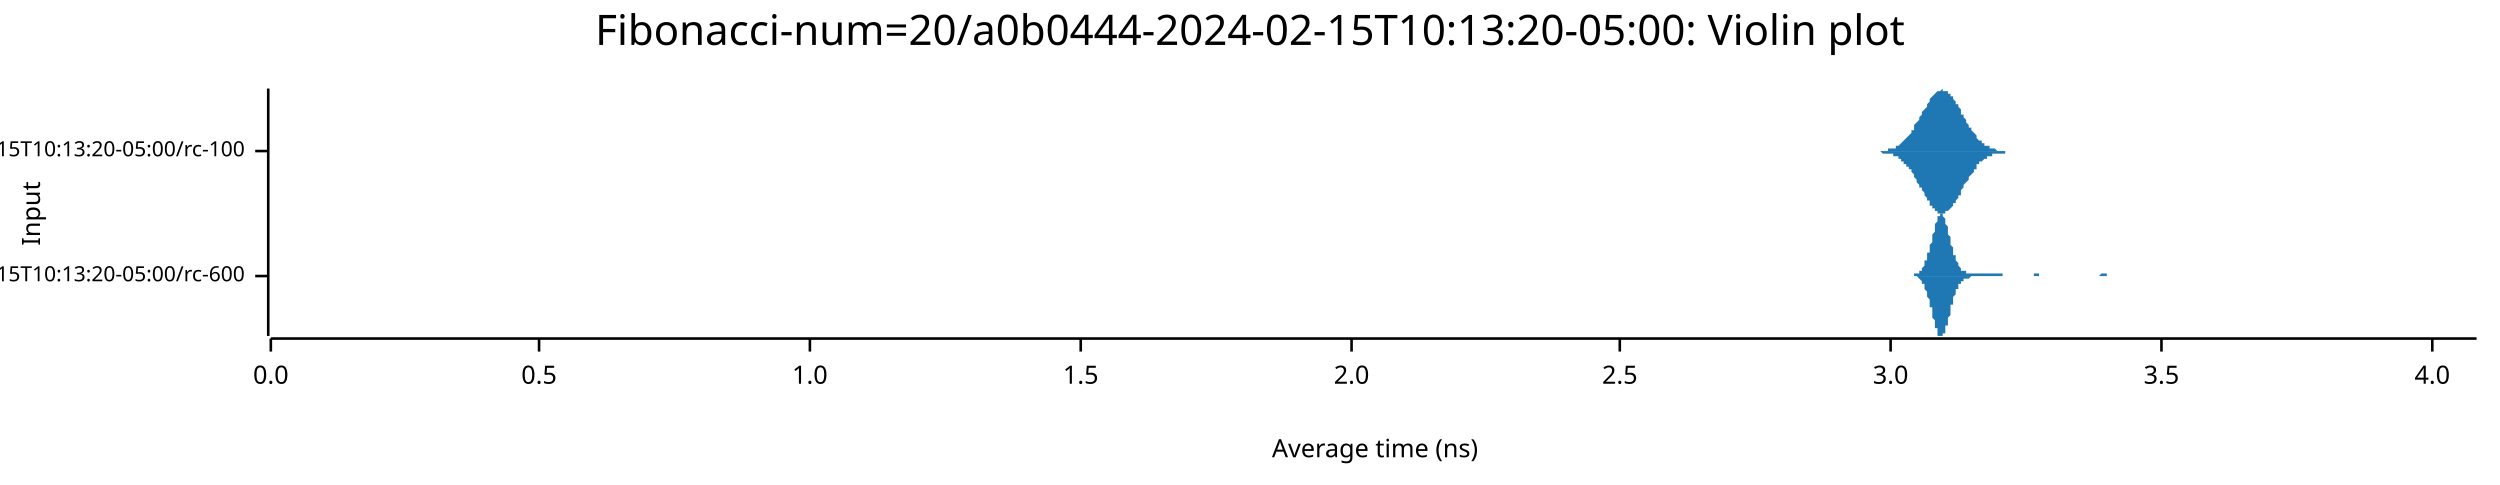
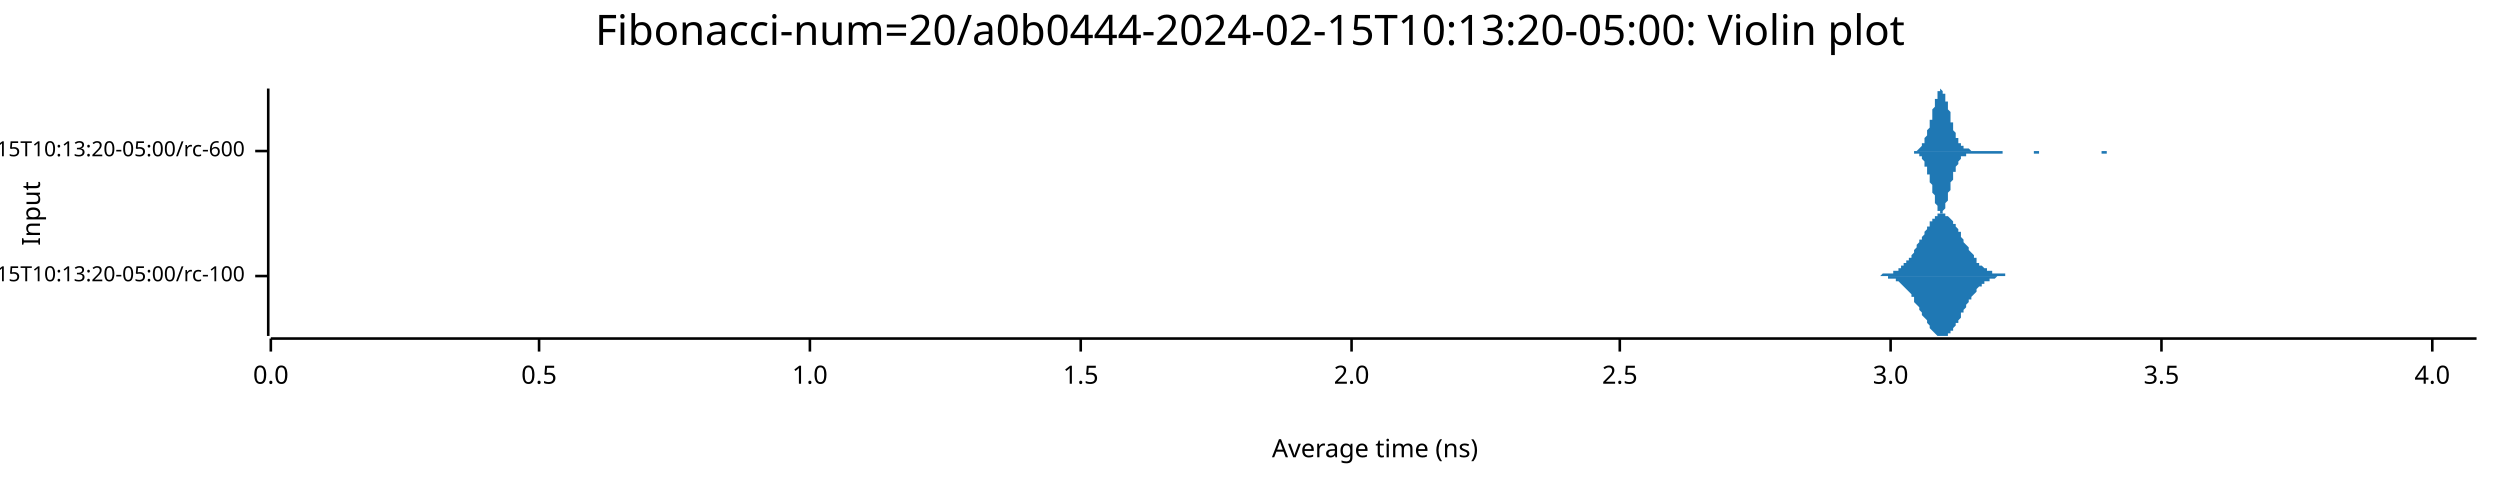
<svg xmlns="http://www.w3.org/2000/svg" width="960" height="186" viewBox="0 0 960 186">
  <text x="480" y="5" dy="0.76em" text-anchor="middle" font-family="sans-serif" font-size="16.129" opacity="1" fill="#000000">
Fibonacci-num=20/a0b0444-2024-02-15T10:13:20-05:00: Violin plot
</text>
  <text x="8" y="82" dy="0.76em" text-anchor="middle" font-family="sans-serif" font-size="9.677" opacity="1" fill="#000000" transform="rotate(270, 8, 82)">
Input
</text>
  <text x="528" y="178" dy="-0.5ex" text-anchor="middle" font-family="sans-serif" font-size="9.677" opacity="1" fill="#000000">
Average time (ns)
</text>
  <polyline fill="none" opacity="1" stroke="#000000" stroke-width="1" points="103,34 103,129 " />
  <text x="94" y="106" dy="0.5ex" text-anchor="end" font-family="sans-serif" font-size="8.065" opacity="1" fill="#000000">
- Fibonacci-num=20/a0b0444-2024-02-15T10:13:20-05:00/rc-600
+ Fibonacci-num=20/a0b0444-2024-02-15T10:13:20-05:00/rc-100
</text>
  <polyline fill="none" opacity="1" stroke="#000000" stroke-width="1" points="98,106 103,106 " />
  <text x="94" y="58" dy="0.5ex" text-anchor="end" font-family="sans-serif" font-size="8.065" opacity="1" fill="#000000">
- Fibonacci-num=20/a0b0444-2024-02-15T10:13:20-05:00/rc-100
+ Fibonacci-num=20/a0b0444-2024-02-15T10:13:20-05:00/rc-600
</text>
  <polyline fill="none" opacity="1" stroke="#000000" stroke-width="1" points="98,58 103,58 " />
  <polyline fill="none" opacity="1" stroke="#000000" stroke-width="1" points="104,130 951,130 " />
  <text x="104" y="140" dy="0.76em" text-anchor="middle" font-family="sans-serif" font-size="9.677" opacity="1" fill="#000000">
0.0
</text>
  <polyline fill="none" opacity="1" stroke="#000000" stroke-width="1" points="104,130 104,135 " />
  <text x="207" y="140" dy="0.76em" text-anchor="middle" font-family="sans-serif" font-size="9.677" opacity="1" fill="#000000">
0.5
</text>
  <polyline fill="none" opacity="1" stroke="#000000" stroke-width="1" points="207,130 207,135 " />
  <text x="311" y="140" dy="0.76em" text-anchor="middle" font-family="sans-serif" font-size="9.677" opacity="1" fill="#000000">
1.0
</text>
  <polyline fill="none" opacity="1" stroke="#000000" stroke-width="1" points="311,130 311,135 " />
  <text x="415" y="140" dy="0.76em" text-anchor="middle" font-family="sans-serif" font-size="9.677" opacity="1" fill="#000000">
1.5
</text>
  <polyline fill="none" opacity="1" stroke="#000000" stroke-width="1" points="415,130 415,135 " />
  <text x="519" y="140" dy="0.76em" text-anchor="middle" font-family="sans-serif" font-size="9.677" opacity="1" fill="#000000">
2.0
</text>
  <polyline fill="none" opacity="1" stroke="#000000" stroke-width="1" points="519,130 519,135 " />
  <text x="622" y="140" dy="0.76em" text-anchor="middle" font-family="sans-serif" font-size="9.677" opacity="1" fill="#000000">
2.5
</text>
  <polyline fill="none" opacity="1" stroke="#000000" stroke-width="1" points="622,130 622,135 " />
  <text x="726" y="140" dy="0.76em" text-anchor="middle" font-family="sans-serif" font-size="9.677" opacity="1" fill="#000000">
3.0
</text>
  <polyline fill="none" opacity="1" stroke="#000000" stroke-width="1" points="726,130 726,135 " />
  <text x="830" y="140" dy="0.76em" text-anchor="middle" font-family="sans-serif" font-size="9.677" opacity="1" fill="#000000">
3.5
</text>
  <polyline fill="none" opacity="1" stroke="#000000" stroke-width="1" points="830,130 830,135 " />
  <text x="934" y="140" dy="0.76em" text-anchor="middle" font-family="sans-serif" font-size="9.677" opacity="1" fill="#000000">
4.0
</text>
  <polyline fill="none" opacity="1" stroke="#000000" stroke-width="1" points="934,130 934,135 " />
-   <polygon opacity="1" fill="#1F78B4" points="733,106 734,106 734,106 734,106 734,106 734,106 734,106 735,106 735,106 735,106 735,106 735,105 735,105 736,105 736,105 736,105 736,105 736,105 736,105 737,105 737,105 737,105 737,105 737,104 737,104 738,104 738,104 738,104 738,103 738,103 738,103 739,102 739,102 739,102 739,101 739,101 739,100 740,100 740,99 740,99 740,98 740,98 740,97 741,97 741,96 741,95 741,95 741,94 742,93 742,92 742,92 742,91 742,90 742,90 743,89 743,88 743,87 743,87 743,86 743,86 744,85 744,85 744,84 744,84 744,83 744,83 745,83 745,82 745,82 745,82 745,82 745,82 746,82 746,82 746,82 746,83 746,83 746,83 747,84 747,84 747,84 747,85 747,86 747,86 748,87 748,87 748,88 748,89 748,89 748,90 749,91 749,91 749,92 749,93 749,93 749,94 750,95 750,95 750,96 750,96 750,97 750,98 751,98 751,99 751,99 751,100 751,100 751,100 752,101 752,101 752,101 752,102 752,102 752,102 753,103 753,103 753,103 753,103 753,103 753,104 754,104 754,104 754,104 754,104 754,104 754,104 755,104 755,104 755,105 755,105 755,105 756,105 756,105 756,105 756,105 756,105 756,105 757,105 757,105 757,105 757,105 757,105 757,105 758,105 758,105 758,105 758,105 758,105 758,105 759,105 759,105 759,105 759,105 759,105 759,105 760,105 760,105 760,105 760,105 760,105 760,105 761,105 761,105 761,105 761,105 761,105 761,105 762,105 762,105 762,105 762,105 762,105 762,105 763,105 763,105 763,105 763,105 763,105 763,105 764,105 764,105 764,105 764,105 764,105 764,105 765,105 765,105 765,105 765,105 765,105 765,105 766,105 766,105 766,105 766,105 766,105 766,105 767,105 767,105 767,105 767,105 767,105 767,105 768,105 768,105 768,105 768,105 768,105 768,105 769,105 769,105 769,105 769,105 769,106 769,106 770,106 770,106 770,106 770,106 770,106 771,106 771,106 771,106 771,106 771,106 771,106 772,106 772,106 772,106 772,106 772,106 772,106 773,106 773,106 773,106 773,106 773,106 773,106 774,106 774,106 774,106 774,106 774,106 774,106 775,106 775,106 775,106 775,106 775,106 775,106 776,106 776,106 776,106 776,106 776,106 776,106 777,106 777,106 777,106 777,106 777,106 777,106 778,106 778,106 778,106 778,106 778,106 778,106 779,106 779,106 779,106 779,106 779,106 779,106 780,106 780,106 780,106 780,106 780,106 780,106 781,106 781,106 781,105 781,105 781,105 781,105 782,105 782,105 782,105 782,105 782,105 782,105 783,105 783,105 783,105 783,106 783,106 783,106 784,106 784,106 784,106 784,106 784,106 785,106 785,106 785,106 785,106 785,106 785,106 786,106 786,106 786,106 786,106 786,106 786,106 787,106 787,106 787,106 787,106 787,106 787,106 788,106 788,106 788,106 788,106 788,106 788,106 789,106 789,106 789,106 789,106 789,106 789,106 790,106 790,106 790,106 790,106 790,106 790,106 791,106 791,106 791,106 791,106 791,106 791,106 792,106 792,106 792,106 792,106 792,106 792,106 793,106 793,106 793,106 793,106 793,106 793,106 794,106 794,106 794,106 794,106 794,106 794,106 795,106 795,106 795,106 795,106 795,106 795,106 796,106 796,106 796,106 796,106 796,106 796,106 797,106 797,106 797,106 797,106 797,106 797,106 798,106 798,106 798,106 798,106 798,106 798,106 799,106 799,106 799,106 799,106 799,106 800,106 800,106 800,106 800,106 800,106 800,106 801,106 801,106 801,106 801,106 801,106 801,106 802,106 802,106 802,106 802,106 802,106 802,106 803,106 803,106 803,106 803,106 803,106 803,106 804,106 804,106 804,106 804,106 804,106 804,106 805,106 805,106 805,106 805,106 805,106 805,106 806,106 806,106 806,106 806,106 806,106 806,106 807,105 807,105 807,105 807,105 807,105 807,105 808,105 808,105 808,105 808,105 808,105 808,105 809,105 809,105 809,106 809,106 809,106 809,106 810,106 810,106 810,106 810,106 810,106 810,106 811,106 811,106 811,106 811,106 811,106 811,106 812,106 812,106 812,106 812,106 812,106 812,106 813,106 813,106 813,106 813,106 813,106 814,106 814,106 814,106 814,106 814,106 814,106 815,106 815,106 815,106 815,106 815,106 815,106 816,106 816,106 816,106 816,106 816,106 816,106 817,106 817,106 817,106 817,106 817,106 817,106 818,106 818,106 733,106 " />
-   <polygon opacity="1" fill="#1F78B4" points="733,106 734,106 734,106 734,106 734,106 734,106 734,106 735,106 735,106 735,106 735,106 735,106 735,106 736,106 736,106 736,106 736,106 736,106 736,106 737,107 737,107 737,107 737,107 737,107 737,107 738,108 738,108 738,108 738,108 738,108 738,109 739,109 739,109 739,110 739,110 739,111 739,111 740,112 740,112 740,113 740,113 740,114 740,114 741,115 741,116 741,116 741,117 741,118 742,118 742,119 742,120 742,121 742,121 742,122 743,123 743,123 743,124 743,125 743,125 743,126 744,126 744,127 744,127 744,128 744,128 744,129 745,129 745,129 745,129 745,129 745,129 745,129 746,129 746,129 746,129 746,129 746,129 746,128 747,128 747,128 747,127 747,127 747,126 747,125 748,125 748,124 748,124 748,123 748,122 748,122 749,121 749,120 749,119 749,119 749,118 749,117 750,117 750,116 750,116 750,115 750,114 750,114 751,113 751,113 751,112 751,112 751,112 751,111 752,111 752,110 752,110 752,110 752,109 752,109 753,109 753,109 753,109 753,108 753,108 753,108 754,108 754,108 754,108 754,107 754,107 754,107 755,107 755,107 755,107 755,107 755,107 756,107 756,107 756,107 756,107 756,107 756,107 757,106 757,106 757,106 757,106 757,106 757,106 758,106 758,106 758,106 758,106 758,106 758,106 759,106 759,106 759,106 759,106 759,106 759,106 760,106 760,106 760,106 760,106 760,106 760,106 761,106 761,106 761,106 761,106 761,106 761,106 762,106 762,106 762,106 762,106 762,106 762,106 763,106 763,106 763,106 763,106 763,106 763,106 764,106 764,106 764,106 764,106 764,106 764,106 765,106 765,106 765,106 765,106 765,106 765,106 766,106 766,106 766,106 766,106 766,106 766,106 767,106 767,106 767,106 767,106 767,106 767,106 768,106 768,106 768,106 768,106 768,106 768,106 769,106 769,106 769,106 769,106 769,106 769,106 770,106 770,106 770,106 770,106 770,106 771,106 771,106 771,106 771,106 771,106 771,106 772,106 772,106 772,106 772,106 772,106 772,106 773,106 773,106 773,106 773,106 773,106 773,106 774,106 774,106 774,106 774,106 774,106 774,106 775,106 775,106 775,106 775,106 775,106 775,106 776,106 776,106 776,106 776,106 776,106 776,106 777,106 777,106 777,106 777,106 777,106 777,106 778,106 778,106 778,106 778,106 778,106 778,106 779,106 779,106 779,106 779,106 779,106 779,106 780,106 780,106 780,106 780,106 780,106 780,106 781,106 781,106 781,106 781,106 781,106 781,106 782,106 782,106 782,106 782,106 782,106 782,106 783,106 783,106 783,106 783,106 783,106 783,106 784,106 784,106 784,106 784,106 784,106 785,106 785,106 785,106 785,106 785,106 785,106 786,106 786,106 786,106 786,106 786,106 786,106 787,106 787,106 787,106 787,106 787,106 787,106 788,106 788,106 788,106 788,106 788,106 788,106 789,106 789,106 789,106 789,106 789,106 789,106 790,106 790,106 790,106 790,106 790,106 790,106 791,106 791,106 791,106 791,106 791,106 791,106 792,106 792,106 792,106 792,106 792,106 792,106 793,106 793,106 793,106 793,106 793,106 793,106 794,106 794,106 794,106 794,106 794,106 794,106 795,106 795,106 795,106 795,106 795,106 795,106 796,106 796,106 796,106 796,106 796,106 796,106 797,106 797,106 797,106 797,106 797,106 797,106 798,106 798,106 798,106 798,106 798,106 798,106 799,106 799,106 799,106 799,106 799,106 800,106 800,106 800,106 800,106 800,106 800,106 801,106 801,106 801,106 801,106 801,106 801,106 802,106 802,106 802,106 802,106 802,106 802,106 803,106 803,106 803,106 803,106 803,106 803,106 804,106 804,106 804,106 804,106 804,106 804,106 805,106 805,106 805,106 805,106 805,106 805,106 806,106 806,106 806,106 806,106 806,106 806,106 807,106 807,106 807,106 807,106 807,106 807,106 808,106 808,106 808,106 808,106 808,106 808,106 809,106 809,106 809,106 809,106 809,106 809,106 810,106 810,106 810,106 810,106 810,106 810,106 811,106 811,106 811,106 811,106 811,106 811,106 812,106 812,106 812,106 812,106 812,106 812,106 813,106 813,106 813,106 813,106 813,106 814,106 814,106 814,106 814,106 814,106 814,106 815,106 815,106 815,106 815,106 815,106 815,106 816,106 816,106 816,106 816,106 816,106 816,106 817,106 817,106 817,106 817,106 817,106 817,106 818,106 818,106 733,106 " />
-   <polygon opacity="1" fill="#1F78B4" points="720,58 721,58 721,58 722,58 722,58 723,58 723,58 723,58 724,58 724,58 725,58 725,57 726,57 726,57 727,57 727,57 728,57 728,56 729,56 729,56 729,56 730,55 730,55 731,54 731,54 732,53 732,53 733,52 733,52 734,51 734,50 735,50 735,49 735,48 736,47 736,47 737,46 737,45 738,44 738,43 739,42 739,42 740,41 740,40 741,39 741,38 741,38 742,37 742,37 743,36 743,36 744,35 744,35 745,35 745,35 746,34 746,35 747,35 747,35 747,35 748,35 748,36 749,36 749,37 750,37 750,38 751,39 751,40 752,40 752,41 753,42 753,43 753,44 754,44 754,45 755,46 755,47 756,48 756,49 757,49 757,50 758,51 758,51 759,52 759,52 759,53 760,54 760,54 761,54 761,55 762,55 762,56 763,56 763,56 764,56 764,57 765,57 765,57 765,57 766,57 766,57 767,58 767,58 768,58 768,58 769,58 769,58 770,58 770,58 771,58 771,58 771,58 772,58 772,58 773,58 773,58 774,58 774,58 775,58 775,58 776,58 776,58 777,58 777,58 777,58 778,58 778,58 779,58 779,58 780,58 780,58 781,58 781,58 782,58 782,58 783,58 783,58 783,58 784,58 784,58 785,58 785,58 786,58 786,58 787,58 787,58 788,58 788,58 789,58 789,58 789,58 790,58 790,58 791,58 791,58 792,58 792,58 793,58 793,58 794,58 794,58 795,58 795,58 795,58 796,58 796,58 797,58 797,58 798,58 798,58 799,58 799,58 800,58 800,58 801,58 801,58 801,58 802,58 802,58 803,58 803,58 804,58 804,58 805,58 805,58 806,58 806,58 807,58 807,58 807,58 808,58 808,58 809,58 809,58 810,58 810,58 811,58 811,58 812,58 812,58 813,58 813,58 813,58 814,58 814,58 815,58 815,58 816,58 816,58 817,58 817,58 818,58 818,58 819,58 819,58 819,58 820,58 820,58 821,58 821,58 822,58 822,58 823,58 823,58 824,58 824,58 825,58 825,58 825,58 826,58 826,58 827,58 827,58 828,58 828,58 829,58 829,58 830,58 830,58 831,58 831,58 831,58 832,58 832,58 833,58 833,58 834,58 834,58 835,58 835,58 836,58 836,58 837,58 837,58 837,58 838,58 838,58 839,58 839,58 840,58 840,58 841,58 841,58 842,58 842,58 843,58 843,58 843,58 844,58 844,58 845,58 845,58 846,58 846,58 847,58 847,58 848,58 848,58 849,58 849,58 849,58 850,58 850,58 851,58 851,58 852,58 852,58 853,58 853,58 854,58 854,58 855,58 855,58 855,58 856,58 856,58 857,58 857,58 858,58 858,58 859,58 859,58 860,58 860,58 861,58 861,58 861,58 862,58 862,58 863,58 863,58 864,58 864,58 865,58 865,58 866,58 866,58 867,58 867,58 867,58 868,58 868,58 869,58 869,58 870,58 870,58 871,58 871,58 872,58 872,58 873,58 873,58 873,58 874,58 874,58 875,58 875,58 876,58 876,58 877,58 877,58 878,58 878,58 879,58 879,58 879,58 880,58 880,58 881,58 881,58 882,58 882,58 883,58 883,58 884,58 884,58 885,58 885,58 885,58 886,58 886,58 887,58 887,58 888,58 888,58 889,58 889,58 890,58 890,58 891,58 891,58 891,58 892,58 892,58 893,58 893,58 894,58 894,58 895,58 895,58 896,58 896,58 897,58 897,58 897,58 898,58 898,58 899,58 899,58 900,58 900,58 901,58 901,58 902,58 902,58 903,58 903,58 903,58 904,58 904,58 905,58 905,58 906,58 906,58 907,58 907,58 908,58 908,58 909,58 909,58 909,58 910,58 910,58 911,58 911,58 912,58 912,58 913,58 913,58 914,58 914,58 915,58 915,58 915,58 916,58 916,58 917,58 917,58 918,58 918,58 919,58 919,58 920,58 920,58 921,58 921,58 921,58 922,58 922,58 923,58 923,58 924,58 924,58 925,58 925,58 926,58 926,58 927,58 927,58 927,58 928,58 928,58 929,58 929,58 930,58 930,58 931,58 931,58 932,58 932,58 933,58 933,58 933,58 934,58 934,58 935,58 935,58 936,58 936,58 937,58 937,58 938,58 938,58 939,58 939,58 939,58 940,58 940,58 941,58 941,58 942,58 942,58 943,58 943,58 944,58 944,58 945,58 945,58 945,58 946,58 946,58 947,58 947,58 948,58 948,58 949,58 949,58 950,58 950,58 951,58 951,58 720,58 " />
-   <polygon opacity="1" fill="#1F78B4" points="720,58 721,58 721,58 722,58 722,58 723,59 723,59 723,59 724,59 724,59 725,59 725,59 726,59 726,59 727,59 727,60 728,60 728,60 729,60 729,61 729,61 730,61 730,62 731,62 731,63 732,63 732,64 733,64 733,65 734,65 734,66 735,67 735,67 735,68 736,69 736,70 737,71 737,72 738,72 738,73 739,74 739,75 740,76 740,77 741,77 741,78 741,79 742,79 742,80 743,80 743,81 744,81 744,82 745,82 745,82 746,82 746,82 747,82 747,82 747,81 748,81 748,81 749,80 749,80 750,79 750,78 751,78 751,77 752,76 752,75 753,75 753,74 753,73 754,72 754,71 755,70 755,70 756,69 756,68 757,67 757,67 758,66 758,65 759,65 759,64 759,63 760,63 760,62 761,62 761,62 762,61 762,61 763,61 763,60 764,60 764,60 765,60 765,59 765,59 766,59 766,59 767,59 767,59 768,59 768,59 769,59 769,59 770,59 770,58 771,58 771,58 771,58 772,58 772,58 773,58 773,58 774,58 774,58 775,58 775,58 776,58 776,58 777,58 777,58 777,58 778,58 778,58 779,58 779,58 780,58 780,58 781,58 781,58 782,58 782,58 783,58 783,58 783,58 784,58 784,58 785,58 785,58 786,58 786,58 787,58 787,58 788,58 788,58 789,58 789,58 789,58 790,58 790,58 791,58 791,58 792,58 792,58 793,58 793,58 794,58 794,58 795,58 795,58 795,58 796,58 796,58 797,58 797,58 798,58 798,58 799,58 799,58 800,58 800,58 801,58 801,58 801,58 802,58 802,58 803,58 803,58 804,58 804,58 805,58 805,58 806,58 806,58 807,58 807,58 807,58 808,58 808,58 809,58 809,58 810,58 810,58 811,58 811,58 812,58 812,58 813,58 813,58 813,58 814,58 814,58 815,58 815,58 816,58 816,58 817,58 817,58 818,58 818,58 819,58 819,58 819,58 820,58 820,58 821,58 821,58 822,58 822,58 823,58 823,58 824,58 824,58 825,58 825,58 825,58 826,58 826,58 827,58 827,58 828,58 828,58 829,58 829,58 830,58 830,58 831,58 831,58 831,58 832,58 832,58 833,58 833,58 834,58 834,58 835,58 835,58 836,58 836,58 837,58 837,58 837,58 838,58 838,58 839,58 839,58 840,58 840,58 841,58 841,58 842,58 842,58 843,58 843,58 843,58 844,58 844,58 845,58 845,58 846,58 846,58 847,58 847,58 848,58 848,58 849,58 849,58 849,58 850,58 850,58 851,58 851,58 852,58 852,58 853,58 853,58 854,58 854,58 855,58 855,58 855,58 856,58 856,58 857,58 857,58 858,58 858,58 859,58 859,58 860,58 860,58 861,58 861,58 861,58 862,58 862,58 863,58 863,58 864,58 864,58 865,58 865,58 866,58 866,58 867,58 867,58 867,58 868,58 868,58 869,58 869,58 870,58 870,58 871,58 871,58 872,58 872,58 873,58 873,58 873,58 874,58 874,58 875,58 875,58 876,58 876,58 877,58 877,58 878,58 878,58 879,58 879,58 879,58 880,58 880,58 881,58 881,58 882,58 882,58 883,58 883,58 884,58 884,58 885,58 885,58 885,58 886,58 886,58 887,58 887,58 888,58 888,58 889,58 889,58 890,58 890,58 891,58 891,58 891,58 892,58 892,58 893,58 893,58 894,58 894,58 895,58 895,58 896,58 896,58 897,58 897,58 897,58 898,58 898,58 899,58 899,58 900,58 900,58 901,58 901,58 902,58 902,58 903,58 903,58 903,58 904,58 904,58 905,58 905,58 906,58 906,58 907,58 907,58 908,58 908,58 909,58 909,58 909,58 910,58 910,58 911,58 911,58 912,58 912,58 913,58 913,58 914,58 914,58 915,58 915,58 915,58 916,58 916,58 917,58 917,58 918,58 918,58 919,58 919,58 920,58 920,58 921,58 921,58 921,58 922,58 922,58 923,58 923,58 924,58 924,58 925,58 925,58 926,58 926,58 927,58 927,58 927,58 928,58 928,58 929,58 929,58 930,58 930,58 931,58 931,58 932,58 932,58 933,58 933,58 933,58 934,58 934,58 935,58 935,58 936,58 936,58 937,58 937,58 938,58 938,58 939,58 939,58 939,58 940,58 940,58 941,58 941,58 942,58 942,58 943,58 943,58 944,58 944,58 945,58 945,58 945,58 946,58 946,58 947,58 947,58 948,58 948,58 949,58 949,58 950,58 950,58 951,58 951,58 720,58 " />
+   <polygon opacity="1" fill="#1F78B4" points="720,106 721,106 721,106 722,106 722,106 723,105 723,105 723,105 724,105 724,105 725,105 725,105 726,105 726,105 727,105 727,104 728,104 728,104 729,104 729,103 729,103 730,103 730,102 731,102 731,101 732,101 732,100 733,100 733,99 734,99 734,98 735,97 735,96 735,96 736,95 736,94 737,93 737,92 738,92 738,91 739,90 739,89 740,88 740,87 741,87 741,86 741,85 742,85 742,84 743,84 743,83 744,83 744,82 745,82 745,82 746,82 746,82 747,82 747,82 747,83 748,83 748,83 749,84 749,84 750,85 750,86 751,86 751,87 752,88 752,89 753,89 753,90 753,91 754,92 754,93 755,94 755,94 756,95 756,96 757,97 757,97 758,98 758,99 759,99 759,100 759,101 760,101 760,102 761,102 761,102 762,103 762,103 763,103 763,104 764,104 764,104 765,104 765,105 765,105 766,105 766,105 767,105 767,105 768,105 768,105 769,105 769,105 770,105 770,106 771,106 771,106 771,106 772,106 772,106 773,106 773,106 774,106 774,106 775,106 775,106 776,106 776,106 777,106 777,106 777,106 778,106 778,106 779,106 779,106 780,106 780,106 781,106 781,106 782,106 782,106 783,106 783,106 783,106 784,106 784,106 785,106 785,106 786,106 786,106 787,106 787,106 788,106 788,106 789,106 789,106 789,106 790,106 790,106 791,106 791,106 792,106 792,106 793,106 793,106 794,106 794,106 795,106 795,106 795,106 796,106 796,106 797,106 797,106 798,106 798,106 799,106 799,106 800,106 800,106 801,106 801,106 801,106 802,106 802,106 803,106 803,106 804,106 804,106 805,106 805,106 806,106 806,106 807,106 807,106 807,106 808,106 808,106 809,106 809,106 810,106 810,106 811,106 811,106 812,106 812,106 813,106 813,106 813,106 814,106 814,106 815,106 815,106 816,106 816,106 817,106 817,106 818,106 818,106 819,106 819,106 819,106 820,106 820,106 821,106 821,106 822,106 822,106 823,106 823,106 824,106 824,106 825,106 825,106 825,106 826,106 826,106 827,106 827,106 828,106 828,106 829,106 829,106 830,106 830,106 831,106 831,106 831,106 832,106 832,106 833,106 833,106 834,106 834,106 835,106 835,106 836,106 836,106 837,106 837,106 837,106 838,106 838,106 839,106 839,106 840,106 840,106 841,106 841,106 842,106 842,106 843,106 843,106 843,106 844,106 844,106 845,106 845,106 846,106 846,106 847,106 847,106 848,106 848,106 849,106 849,106 849,106 850,106 850,106 851,106 851,106 852,106 852,106 853,106 853,106 854,106 854,106 855,106 855,106 855,106 856,106 856,106 857,106 857,106 858,106 858,106 859,106 859,106 860,106 860,106 861,106 861,106 861,106 862,106 862,106 863,106 863,106 864,106 864,106 865,106 865,106 866,106 866,106 867,106 867,106 867,106 868,106 868,106 869,106 869,106 870,106 870,106 871,106 871,106 872,106 872,106 873,106 873,106 873,106 874,106 874,106 875,106 875,106 876,106 876,106 877,106 877,106 878,106 878,106 879,106 879,106 879,106 880,106 880,106 881,106 881,106 882,106 882,106 883,106 883,106 884,106 884,106 885,106 885,106 885,106 886,106 886,106 887,106 887,106 888,106 888,106 889,106 889,106 890,106 890,106 891,106 891,106 891,106 892,106 892,106 893,106 893,106 894,106 894,106 895,106 895,106 896,106 896,106 897,106 897,106 897,106 898,106 898,106 899,106 899,106 900,106 900,106 901,106 901,106 902,106 902,106 903,106 903,106 903,106 904,106 904,106 905,106 905,106 906,106 906,106 907,106 907,106 908,106 908,106 909,106 909,106 909,106 910,106 910,106 911,106 911,106 912,106 912,106 913,106 913,106 914,106 914,106 915,106 915,106 915,106 916,106 916,106 917,106 917,106 918,106 918,106 919,106 919,106 920,106 920,106 921,106 921,106 921,106 922,106 922,106 923,106 923,106 924,106 924,106 925,106 925,106 926,106 926,106 927,106 927,106 927,106 928,106 928,106 929,106 929,106 930,106 930,106 931,106 931,106 932,106 932,106 933,106 933,106 933,106 934,106 934,106 935,106 935,106 936,106 936,106 937,106 937,106 938,106 938,106 939,106 939,106 939,106 940,106 940,106 941,106 941,106 942,106 942,106 943,106 943,106 944,106 944,106 945,106 945,106 945,106 946,106 946,106 947,106 947,106 948,106 948,106 949,106 949,106 950,106 950,106 951,106 951,106 720,106 " />
+   <polygon opacity="1" fill="#1F78B4" points="720,106 721,106 721,106 722,106 722,106 723,106 723,106 723,106 724,106 724,106 725,106 725,107 726,107 726,107 727,107 727,107 728,107 728,108 729,108 729,108 729,108 730,109 730,109 731,110 731,110 732,111 732,111 733,112 733,112 734,113 734,114 735,114 735,115 735,116 736,117 736,117 737,118 737,119 738,120 738,121 739,122 739,122 740,123 740,124 741,125 741,126 741,126 742,127 742,127 743,128 743,128 744,129 744,129 745,129 745,129 746,129 746,129 747,129 747,129 747,129 748,129 748,128 749,128 749,127 750,127 750,126 751,125 751,124 752,124 752,123 753,122 753,121 753,120 754,120 754,119 755,118 755,117 756,116 756,115 757,115 757,114 758,113 758,113 759,112 759,112 759,111 760,110 760,110 761,110 761,109 762,109 762,108 763,108 763,108 764,108 764,107 765,107 765,107 765,107 766,107 766,107 767,106 767,106 768,106 768,106 769,106 769,106 770,106 770,106 771,106 771,106 771,106 772,106 772,106 773,106 773,106 774,106 774,106 775,106 775,106 776,106 776,106 777,106 777,106 777,106 778,106 778,106 779,106 779,106 780,106 780,106 781,106 781,106 782,106 782,106 783,106 783,106 783,106 784,106 784,106 785,106 785,106 786,106 786,106 787,106 787,106 788,106 788,106 789,106 789,106 789,106 790,106 790,106 791,106 791,106 792,106 792,106 793,106 793,106 794,106 794,106 795,106 795,106 795,106 796,106 796,106 797,106 797,106 798,106 798,106 799,106 799,106 800,106 800,106 801,106 801,106 801,106 802,106 802,106 803,106 803,106 804,106 804,106 805,106 805,106 806,106 806,106 807,106 807,106 807,106 808,106 808,106 809,106 809,106 810,106 810,106 811,106 811,106 812,106 812,106 813,106 813,106 813,106 814,106 814,106 815,106 815,106 816,106 816,106 817,106 817,106 818,106 818,106 819,106 819,106 819,106 820,106 820,106 821,106 821,106 822,106 822,106 823,106 823,106 824,106 824,106 825,106 825,106 825,106 826,106 826,106 827,106 827,106 828,106 828,106 829,106 829,106 830,106 830,106 831,106 831,106 831,106 832,106 832,106 833,106 833,106 834,106 834,106 835,106 835,106 836,106 836,106 837,106 837,106 837,106 838,106 838,106 839,106 839,106 840,106 840,106 841,106 841,106 842,106 842,106 843,106 843,106 843,106 844,106 844,106 845,106 845,106 846,106 846,106 847,106 847,106 848,106 848,106 849,106 849,106 849,106 850,106 850,106 851,106 851,106 852,106 852,106 853,106 853,106 854,106 854,106 855,106 855,106 855,106 856,106 856,106 857,106 857,106 858,106 858,106 859,106 859,106 860,106 860,106 861,106 861,106 861,106 862,106 862,106 863,106 863,106 864,106 864,106 865,106 865,106 866,106 866,106 867,106 867,106 867,106 868,106 868,106 869,106 869,106 870,106 870,106 871,106 871,106 872,106 872,106 873,106 873,106 873,106 874,106 874,106 875,106 875,106 876,106 876,106 877,106 877,106 878,106 878,106 879,106 879,106 879,106 880,106 880,106 881,106 881,106 882,106 882,106 883,106 883,106 884,106 884,106 885,106 885,106 885,106 886,106 886,106 887,106 887,106 888,106 888,106 889,106 889,106 890,106 890,106 891,106 891,106 891,106 892,106 892,106 893,106 893,106 894,106 894,106 895,106 895,106 896,106 896,106 897,106 897,106 897,106 898,106 898,106 899,106 899,106 900,106 900,106 901,106 901,106 902,106 902,106 903,106 903,106 903,106 904,106 904,106 905,106 905,106 906,106 906,106 907,106 907,106 908,106 908,106 909,106 909,106 909,106 910,106 910,106 911,106 911,106 912,106 912,106 913,106 913,106 914,106 914,106 915,106 915,106 915,106 916,106 916,106 917,106 917,106 918,106 918,106 919,106 919,106 920,106 920,106 921,106 921,106 921,106 922,106 922,106 923,106 923,106 924,106 924,106 925,106 925,106 926,106 926,106 927,106 927,106 927,106 928,106 928,106 929,106 929,106 930,106 930,106 931,106 931,106 932,106 932,106 933,106 933,106 933,106 934,106 934,106 935,106 935,106 936,106 936,106 937,106 937,106 938,106 938,106 939,106 939,106 939,106 940,106 940,106 941,106 941,106 942,106 942,106 943,106 943,106 944,106 944,106 945,106 945,106 945,106 946,106 946,106 947,106 947,106 948,106 948,106 949,106 949,106 950,106 950,106 951,106 951,106 720,106 " />
+   <polygon opacity="1" fill="#1F78B4" points="733,58 734,58 734,58 734,58 734,58 734,58 734,58 735,58 735,58 735,58 735,58 735,58 735,58 736,58 736,58 736,58 736,58 736,58 736,58 737,57 737,57 737,57 737,57 737,57 737,57 738,56 738,56 738,56 738,56 738,56 738,55 739,55 739,55 739,54 739,54 739,53 739,53 740,52 740,52 740,51 740,51 740,50 740,50 741,49 741,48 741,48 741,47 741,46 742,46 742,45 742,44 742,43 742,43 742,42 743,41 743,41 743,40 743,39 743,39 743,38 744,38 744,37 744,37 744,36 744,36 744,35 745,35 745,35 745,35 745,35 745,35 745,34 746,35 746,35 746,35 746,35 746,35 746,36 747,36 747,36 747,37 747,37 747,38 747,39 748,39 748,40 748,40 748,41 748,42 748,42 749,43 749,44 749,45 749,45 749,46 749,47 750,47 750,48 750,48 750,49 750,50 750,50 751,51 751,51 751,52 751,52 751,52 751,53 752,53 752,54 752,54 752,54 752,55 752,55 753,55 753,55 753,55 753,56 753,56 753,56 754,56 754,56 754,56 754,57 754,57 754,57 755,57 755,57 755,57 755,57 755,57 756,57 756,57 756,57 756,57 756,57 756,57 757,58 757,58 757,58 757,58 757,58 757,58 758,58 758,58 758,58 758,58 758,58 758,58 759,58 759,58 759,58 759,58 759,58 759,58 760,58 760,58 760,58 760,58 760,58 760,58 761,58 761,58 761,58 761,58 761,58 761,58 762,58 762,58 762,58 762,58 762,58 762,58 763,58 763,58 763,58 763,58 763,58 763,58 764,58 764,58 764,58 764,58 764,58 764,58 765,58 765,58 765,58 765,58 765,58 765,58 766,58 766,58 766,58 766,58 766,58 766,58 767,58 767,58 767,58 767,58 767,58 767,58 768,58 768,58 768,58 768,58 768,58 768,58 769,58 769,58 769,58 769,58 769,58 769,58 770,58 770,58 770,58 770,58 770,58 771,58 771,58 771,58 771,58 771,58 771,58 772,58 772,58 772,58 772,58 772,58 772,58 773,58 773,58 773,58 773,58 773,58 773,58 774,58 774,58 774,58 774,58 774,58 774,58 775,58 775,58 775,58 775,58 775,58 775,58 776,58 776,58 776,58 776,58 776,58 776,58 777,58 777,58 777,58 777,58 777,58 777,58 778,58 778,58 778,58 778,58 778,58 778,58 779,58 779,58 779,58 779,58 779,58 779,58 780,58 780,58 780,58 780,58 780,58 780,58 781,58 781,58 781,58 781,58 781,58 781,58 782,58 782,58 782,58 782,58 782,58 782,58 783,58 783,58 783,58 783,58 783,58 783,58 784,58 784,58 784,58 784,58 784,58 785,58 785,58 785,58 785,58 785,58 785,58 786,58 786,58 786,58 786,58 786,58 786,58 787,58 787,58 787,58 787,58 787,58 787,58 788,58 788,58 788,58 788,58 788,58 788,58 789,58 789,58 789,58 789,58 789,58 789,58 790,58 790,58 790,58 790,58 790,58 790,58 791,58 791,58 791,58 791,58 791,58 791,58 792,58 792,58 792,58 792,58 792,58 792,58 793,58 793,58 793,58 793,58 793,58 793,58 794,58 794,58 794,58 794,58 794,58 794,58 795,58 795,58 795,58 795,58 795,58 795,58 796,58 796,58 796,58 796,58 796,58 796,58 797,58 797,58 797,58 797,58 797,58 797,58 798,58 798,58 798,58 798,58 798,58 798,58 799,58 799,58 799,58 799,58 799,58 800,58 800,58 800,58 800,58 800,58 800,58 801,58 801,58 801,58 801,58 801,58 801,58 802,58 802,58 802,58 802,58 802,58 802,58 803,58 803,58 803,58 803,58 803,58 803,58 804,58 804,58 804,58 804,58 804,58 804,58 805,58 805,58 805,58 805,58 805,58 805,58 806,58 806,58 806,58 806,58 806,58 806,58 807,58 807,58 807,58 807,58 807,58 807,58 808,58 808,58 808,58 808,58 808,58 808,58 809,58 809,58 809,58 809,58 809,58 809,58 810,58 810,58 810,58 810,58 810,58 810,58 811,58 811,58 811,58 811,58 811,58 811,58 812,58 812,58 812,58 812,58 812,58 812,58 813,58 813,58 813,58 813,58 813,58 814,58 814,58 814,58 814,58 814,58 814,58 815,58 815,58 815,58 815,58 815,58 815,58 816,58 816,58 816,58 816,58 816,58 816,58 817,58 817,58 817,58 817,58 817,58 817,58 818,58 818,58 733,58 " />
+   <polygon opacity="1" fill="#1F78B4" points="733,58 734,58 734,58 734,58 734,58 734,58 734,58 735,58 735,58 735,58 735,58 735,59 735,59 736,59 736,59 736,59 736,59 736,59 736,59 737,59 737,59 737,59 737,59 737,60 737,60 738,60 738,60 738,60 738,61 738,61 738,61 739,62 739,62 739,62 739,63 739,63 739,64 740,64 740,65 740,65 740,66 740,66 740,67 741,67 741,68 741,69 741,69 741,70 742,71 742,72 742,72 742,73 742,74 742,74 743,75 743,76 743,77 743,77 743,78 743,78 744,79 744,79 744,80 744,80 744,81 744,81 745,81 745,82 745,82 745,82 745,82 745,82 746,82 746,82 746,82 746,81 746,81 746,81 747,80 747,80 747,80 747,79 747,78 747,78 748,77 748,77 748,76 748,75 748,75 748,74 749,73 749,73 749,72 749,71 749,71 749,70 750,69 750,69 750,68 750,68 750,67 750,66 751,66 751,65 751,65 751,64 751,64 751,64 752,63 752,63 752,63 752,62 752,62 752,62 753,61 753,61 753,61 753,61 753,61 753,60 754,60 754,60 754,60 754,60 754,60 754,60 755,60 755,60 755,59 755,59 755,59 756,59 756,59 756,59 756,59 756,59 756,59 757,59 757,59 757,59 757,59 757,59 757,59 758,59 758,59 758,59 758,59 758,59 758,59 759,59 759,59 759,59 759,59 759,59 759,59 760,59 760,59 760,59 760,59 760,59 760,59 761,59 761,59 761,59 761,59 761,59 761,59 762,59 762,59 762,59 762,59 762,59 762,59 763,59 763,59 763,59 763,59 763,59 763,59 764,59 764,59 764,59 764,59 764,59 764,59 765,59 765,59 765,59 765,59 765,59 765,59 766,59 766,59 766,59 766,59 766,59 766,59 767,59 767,59 767,59 767,59 767,59 767,59 768,59 768,59 768,59 768,59 768,59 768,59 769,59 769,59 769,59 769,58 769,58 769,58 770,58 770,58 770,58 770,58 770,58 771,58 771,58 771,58 771,58 771,58 771,58 772,58 772,58 772,58 772,58 772,58 772,58 773,58 773,58 773,58 773,58 773,58 773,58 774,58 774,58 774,58 774,58 774,58 774,58 775,58 775,58 775,58 775,58 775,58 775,58 776,58 776,58 776,58 776,58 776,58 776,58 777,58 777,58 777,58 777,58 777,58 777,58 778,58 778,58 778,58 778,58 778,58 778,58 779,58 779,58 779,58 779,58 779,58 779,58 780,58 780,58 780,58 780,58 780,58 780,58 781,58 781,58 781,58 781,59 781,59 781,59 782,59 782,59 782,59 782,59 782,59 782,59 783,59 783,59 783,59 783,58 783,58 783,58 784,58 784,58 784,58 784,58 784,58 785,58 785,58 785,58 785,58 785,58 785,58 786,58 786,58 786,58 786,58 786,58 786,58 787,58 787,58 787,58 787,58 787,58 787,58 788,58 788,58 788,58 788,58 788,58 788,58 789,58 789,58 789,58 789,58 789,58 789,58 790,58 790,58 790,58 790,58 790,58 790,58 791,58 791,58 791,58 791,58 791,58 791,58 792,58 792,58 792,58 792,58 792,58 792,58 793,58 793,58 793,58 793,58 793,58 793,58 794,58 794,58 794,58 794,58 794,58 794,58 795,58 795,58 795,58 795,58 795,58 795,58 796,58 796,58 796,58 796,58 796,58 796,58 797,58 797,58 797,58 797,58 797,58 797,58 798,58 798,58 798,58 798,58 798,58 798,58 799,58 799,58 799,58 799,58 799,58 800,58 800,58 800,58 800,58 800,58 800,58 801,58 801,58 801,58 801,58 801,58 801,58 802,58 802,58 802,58 802,58 802,58 802,58 803,58 803,58 803,58 803,58 803,58 803,58 804,58 804,58 804,58 804,58 804,58 804,58 805,58 805,58 805,58 805,58 805,58 805,58 806,58 806,58 806,58 806,58 806,58 806,58 807,58 807,59 807,59 807,59 807,59 807,59 808,59 808,59 808,59 808,59 808,59 808,59 809,59 809,58 809,58 809,58 809,58 809,58 810,58 810,58 810,58 810,58 810,58 810,58 811,58 811,58 811,58 811,58 811,58 811,58 812,58 812,58 812,58 812,58 812,58 812,58 813,58 813,58 813,58 813,58 813,58 814,58 814,58 814,58 814,58 814,58 814,58 815,58 815,58 815,58 815,58 815,58 815,58 816,58 816,58 816,58 816,58 816,58 816,58 817,58 817,58 817,58 817,58 817,58 817,58 818,58 818,58 733,58 " />
</svg>
